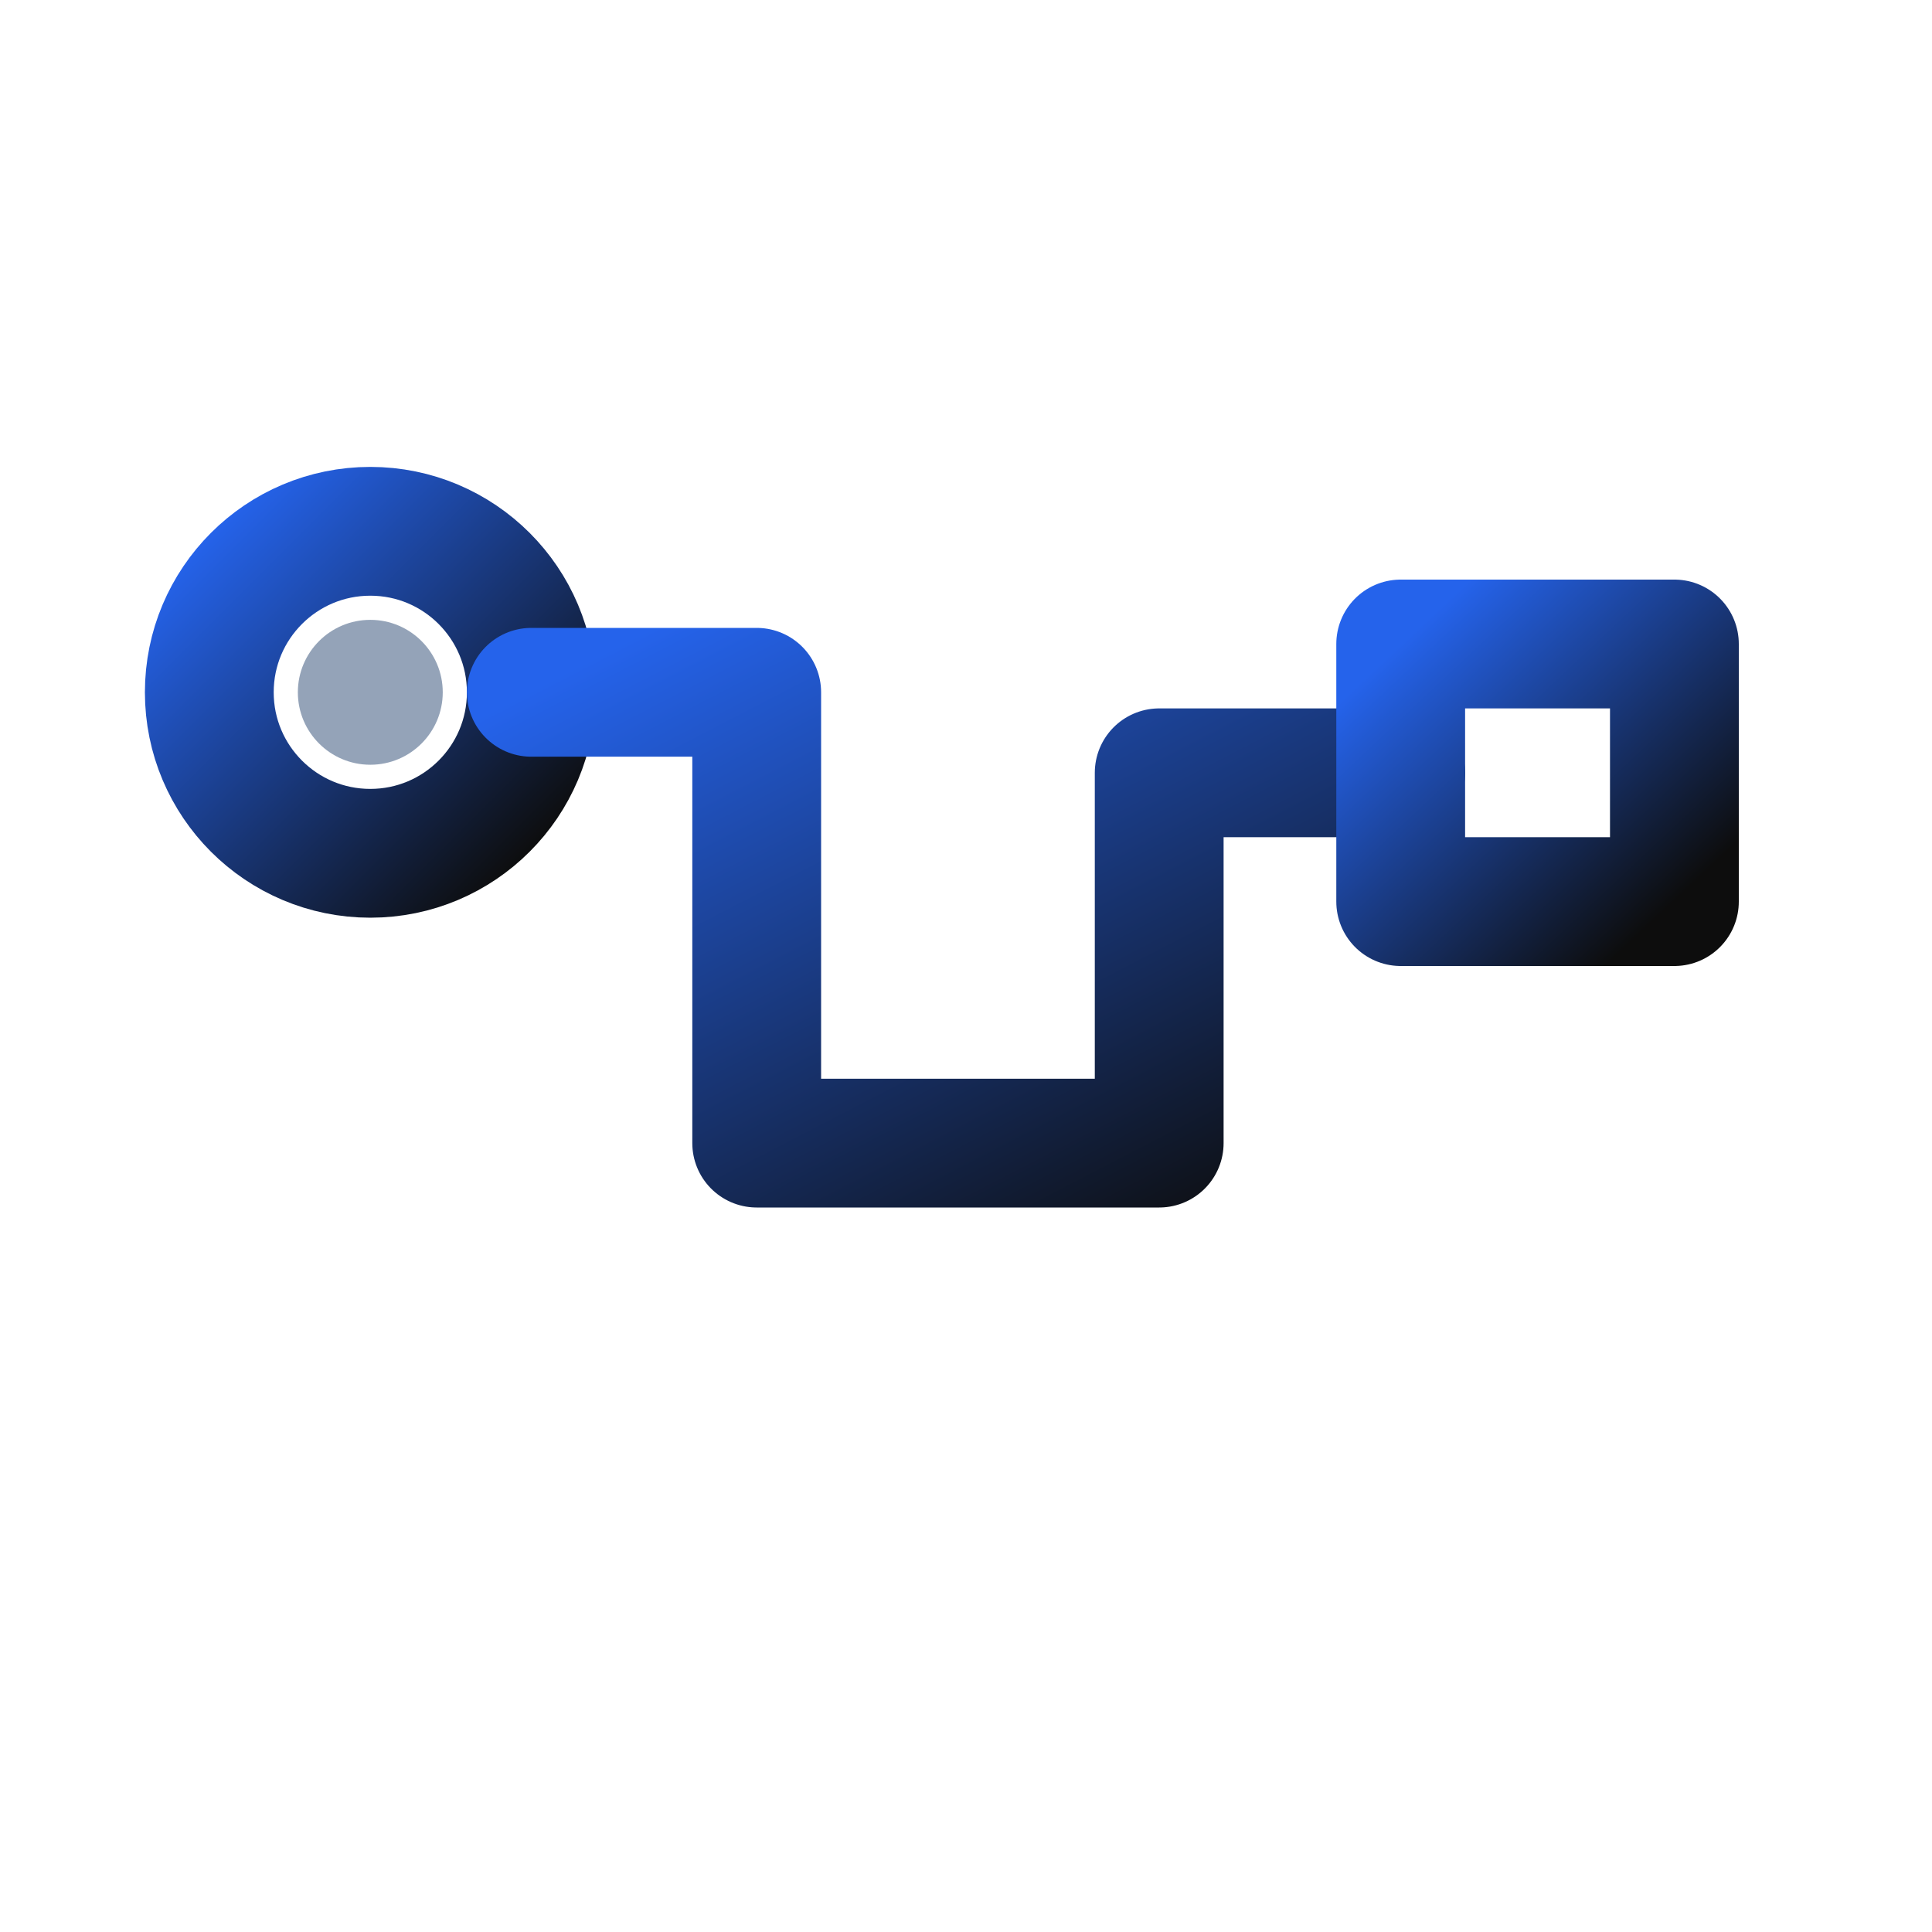
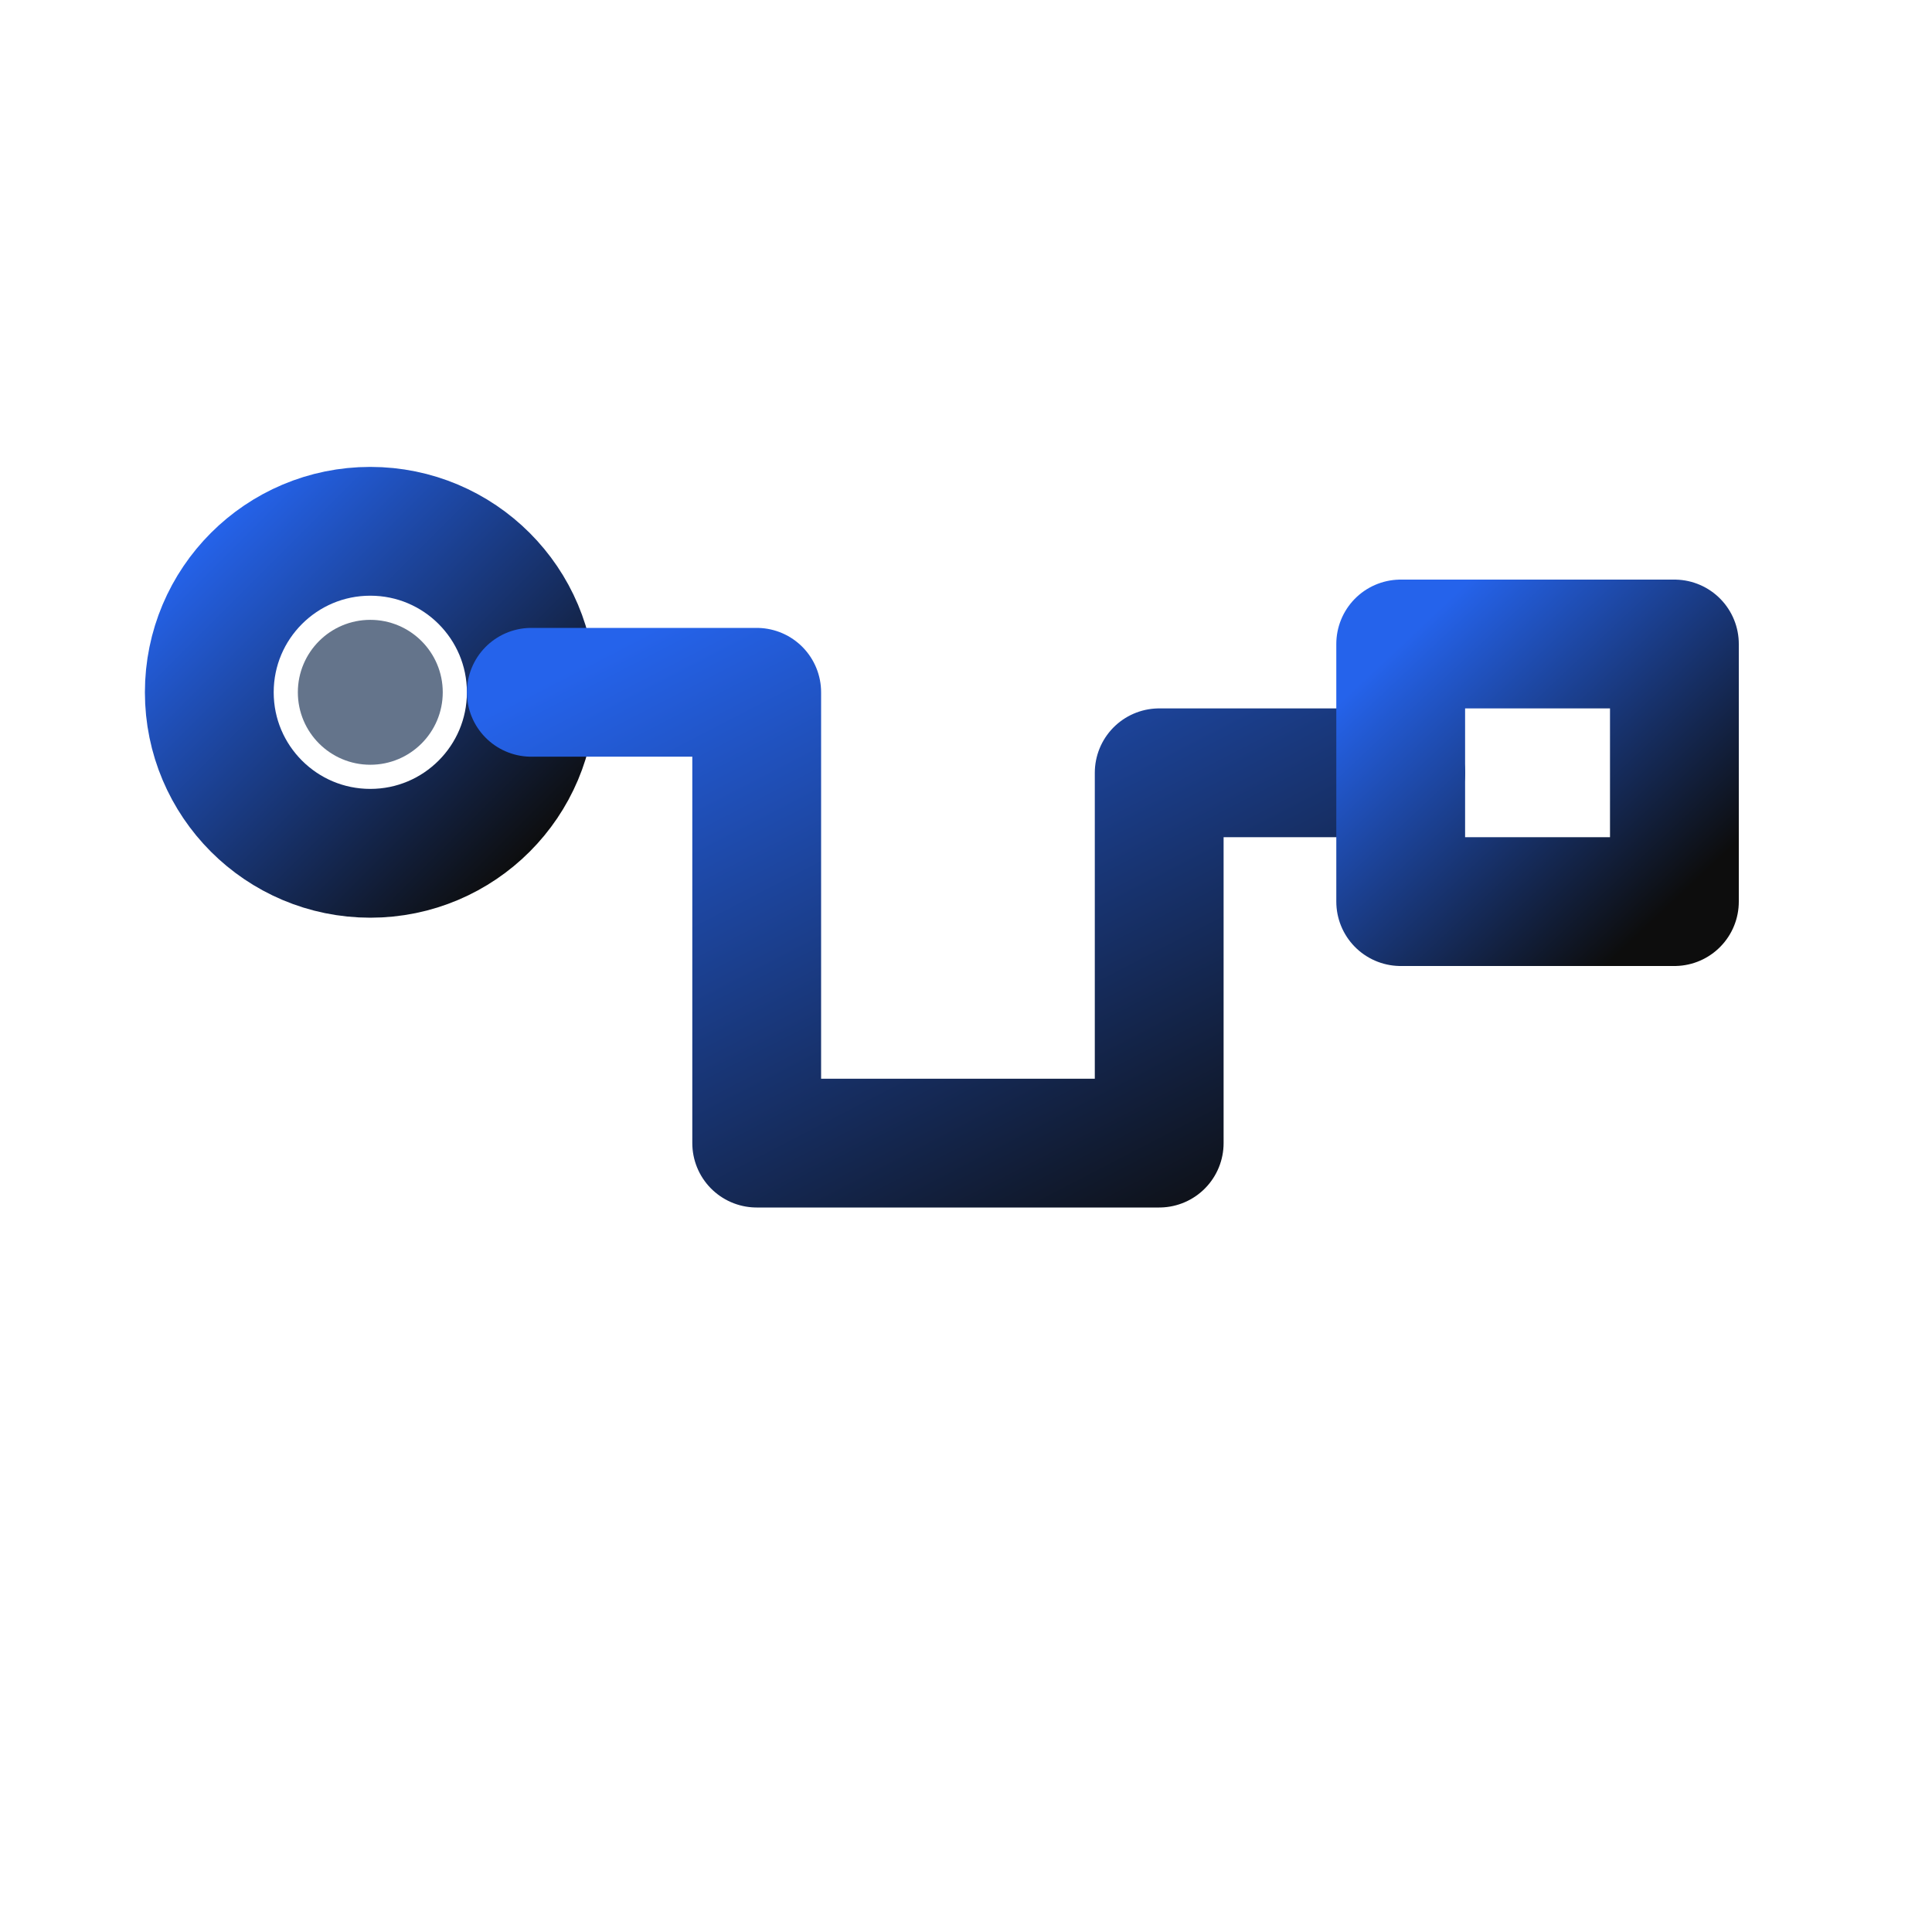
<svg xmlns="http://www.w3.org/2000/svg" viewBox="0 0 24 24" width="24" height="24" fill="none" stroke-linecap="round" stroke-linejoin="round" fill-opacity="0">
  <defs>
    <linearGradient id="ngnddiagg4traceroute" x1="0" y1="0" x2="1" y2="1">
      <stop offset="0%" stop-color="#2563EB" />
      <stop offset="100%" stop-color="#0D0D0D" />
    </linearGradient>
  </defs>
  <circle cx="4.6" cy="8.6" r="2" stroke="url(#ngnddiagg4traceroute)" stroke-width="1.6" />
-   <circle cx="4.6" cy="8.6" r="0.9" fill="#94A3B8" fill-opacity="1" />
+   <circle cx="4.6" cy="8.6" r="0.9" fill="#64748B" fill-opacity="1" />
  <path d="M6.6 8.6 H9.4 V14.2 H14.4 V9.6 H17.4" stroke="url(#ngnddiagg4traceroute)" stroke-width="1.6" />
  <rect x="17.4" y="8" width="3.4" height="3.2" stroke="url(#ngnddiagg4traceroute)" stroke-width="1.6" />
</svg>
